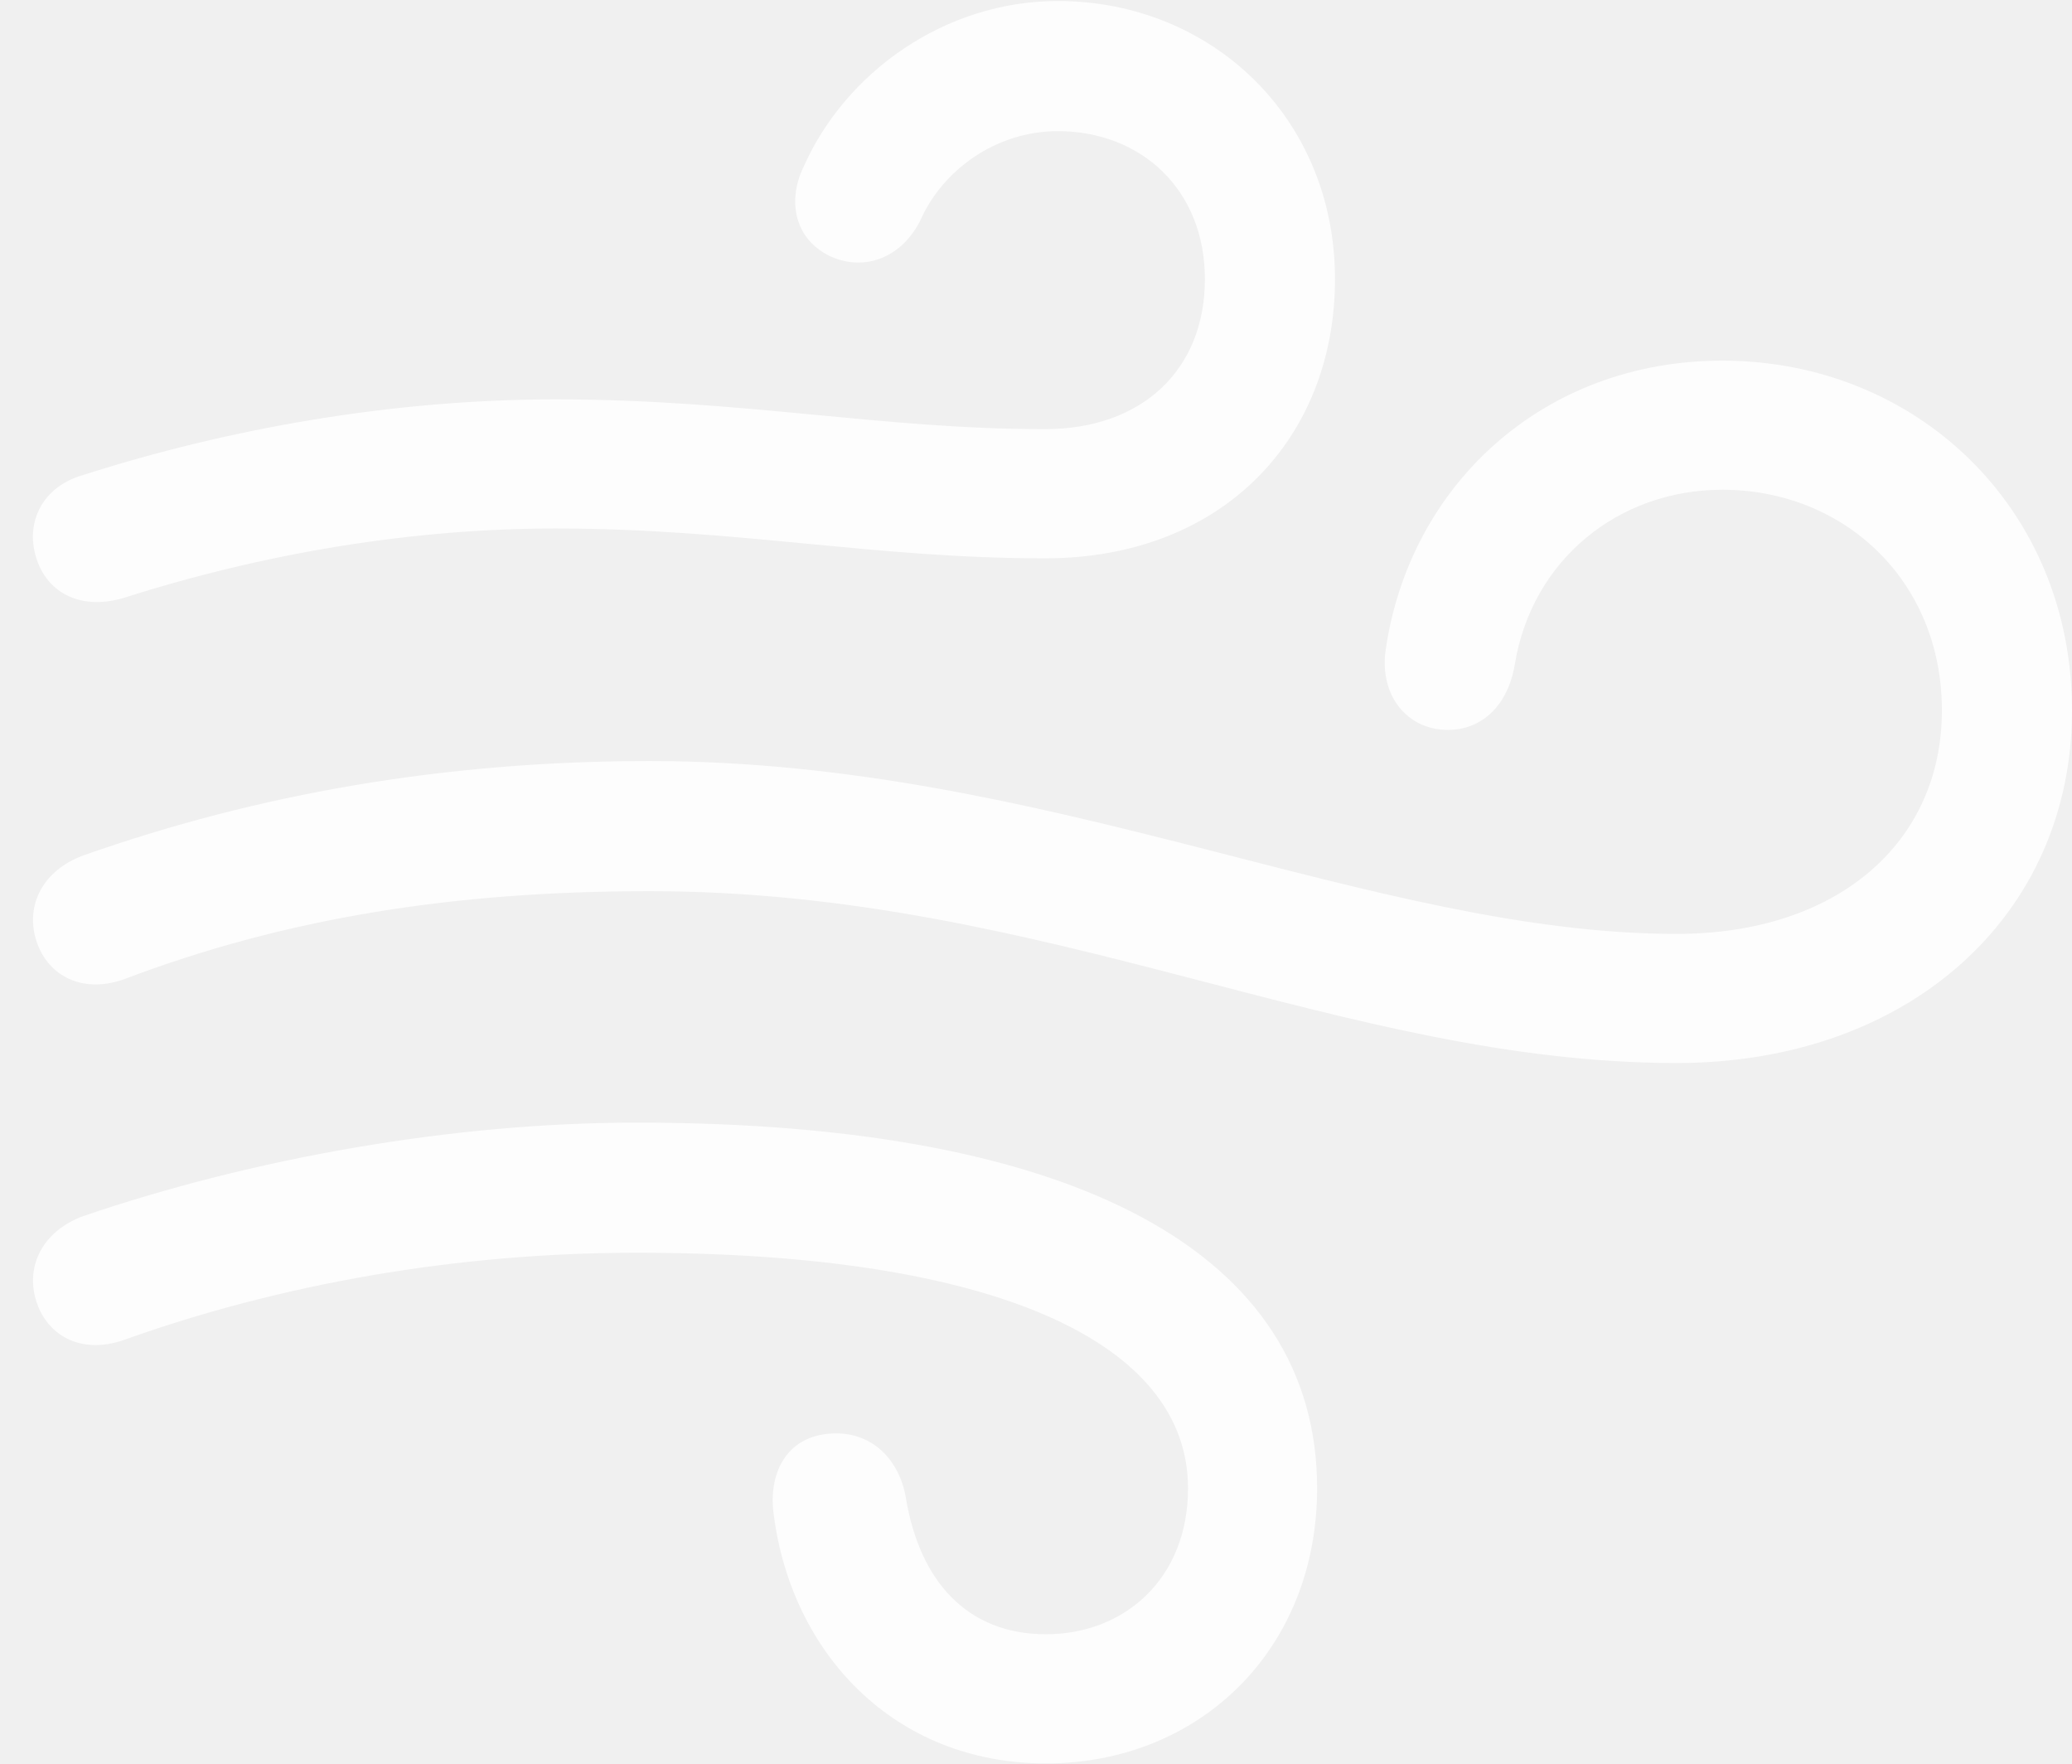
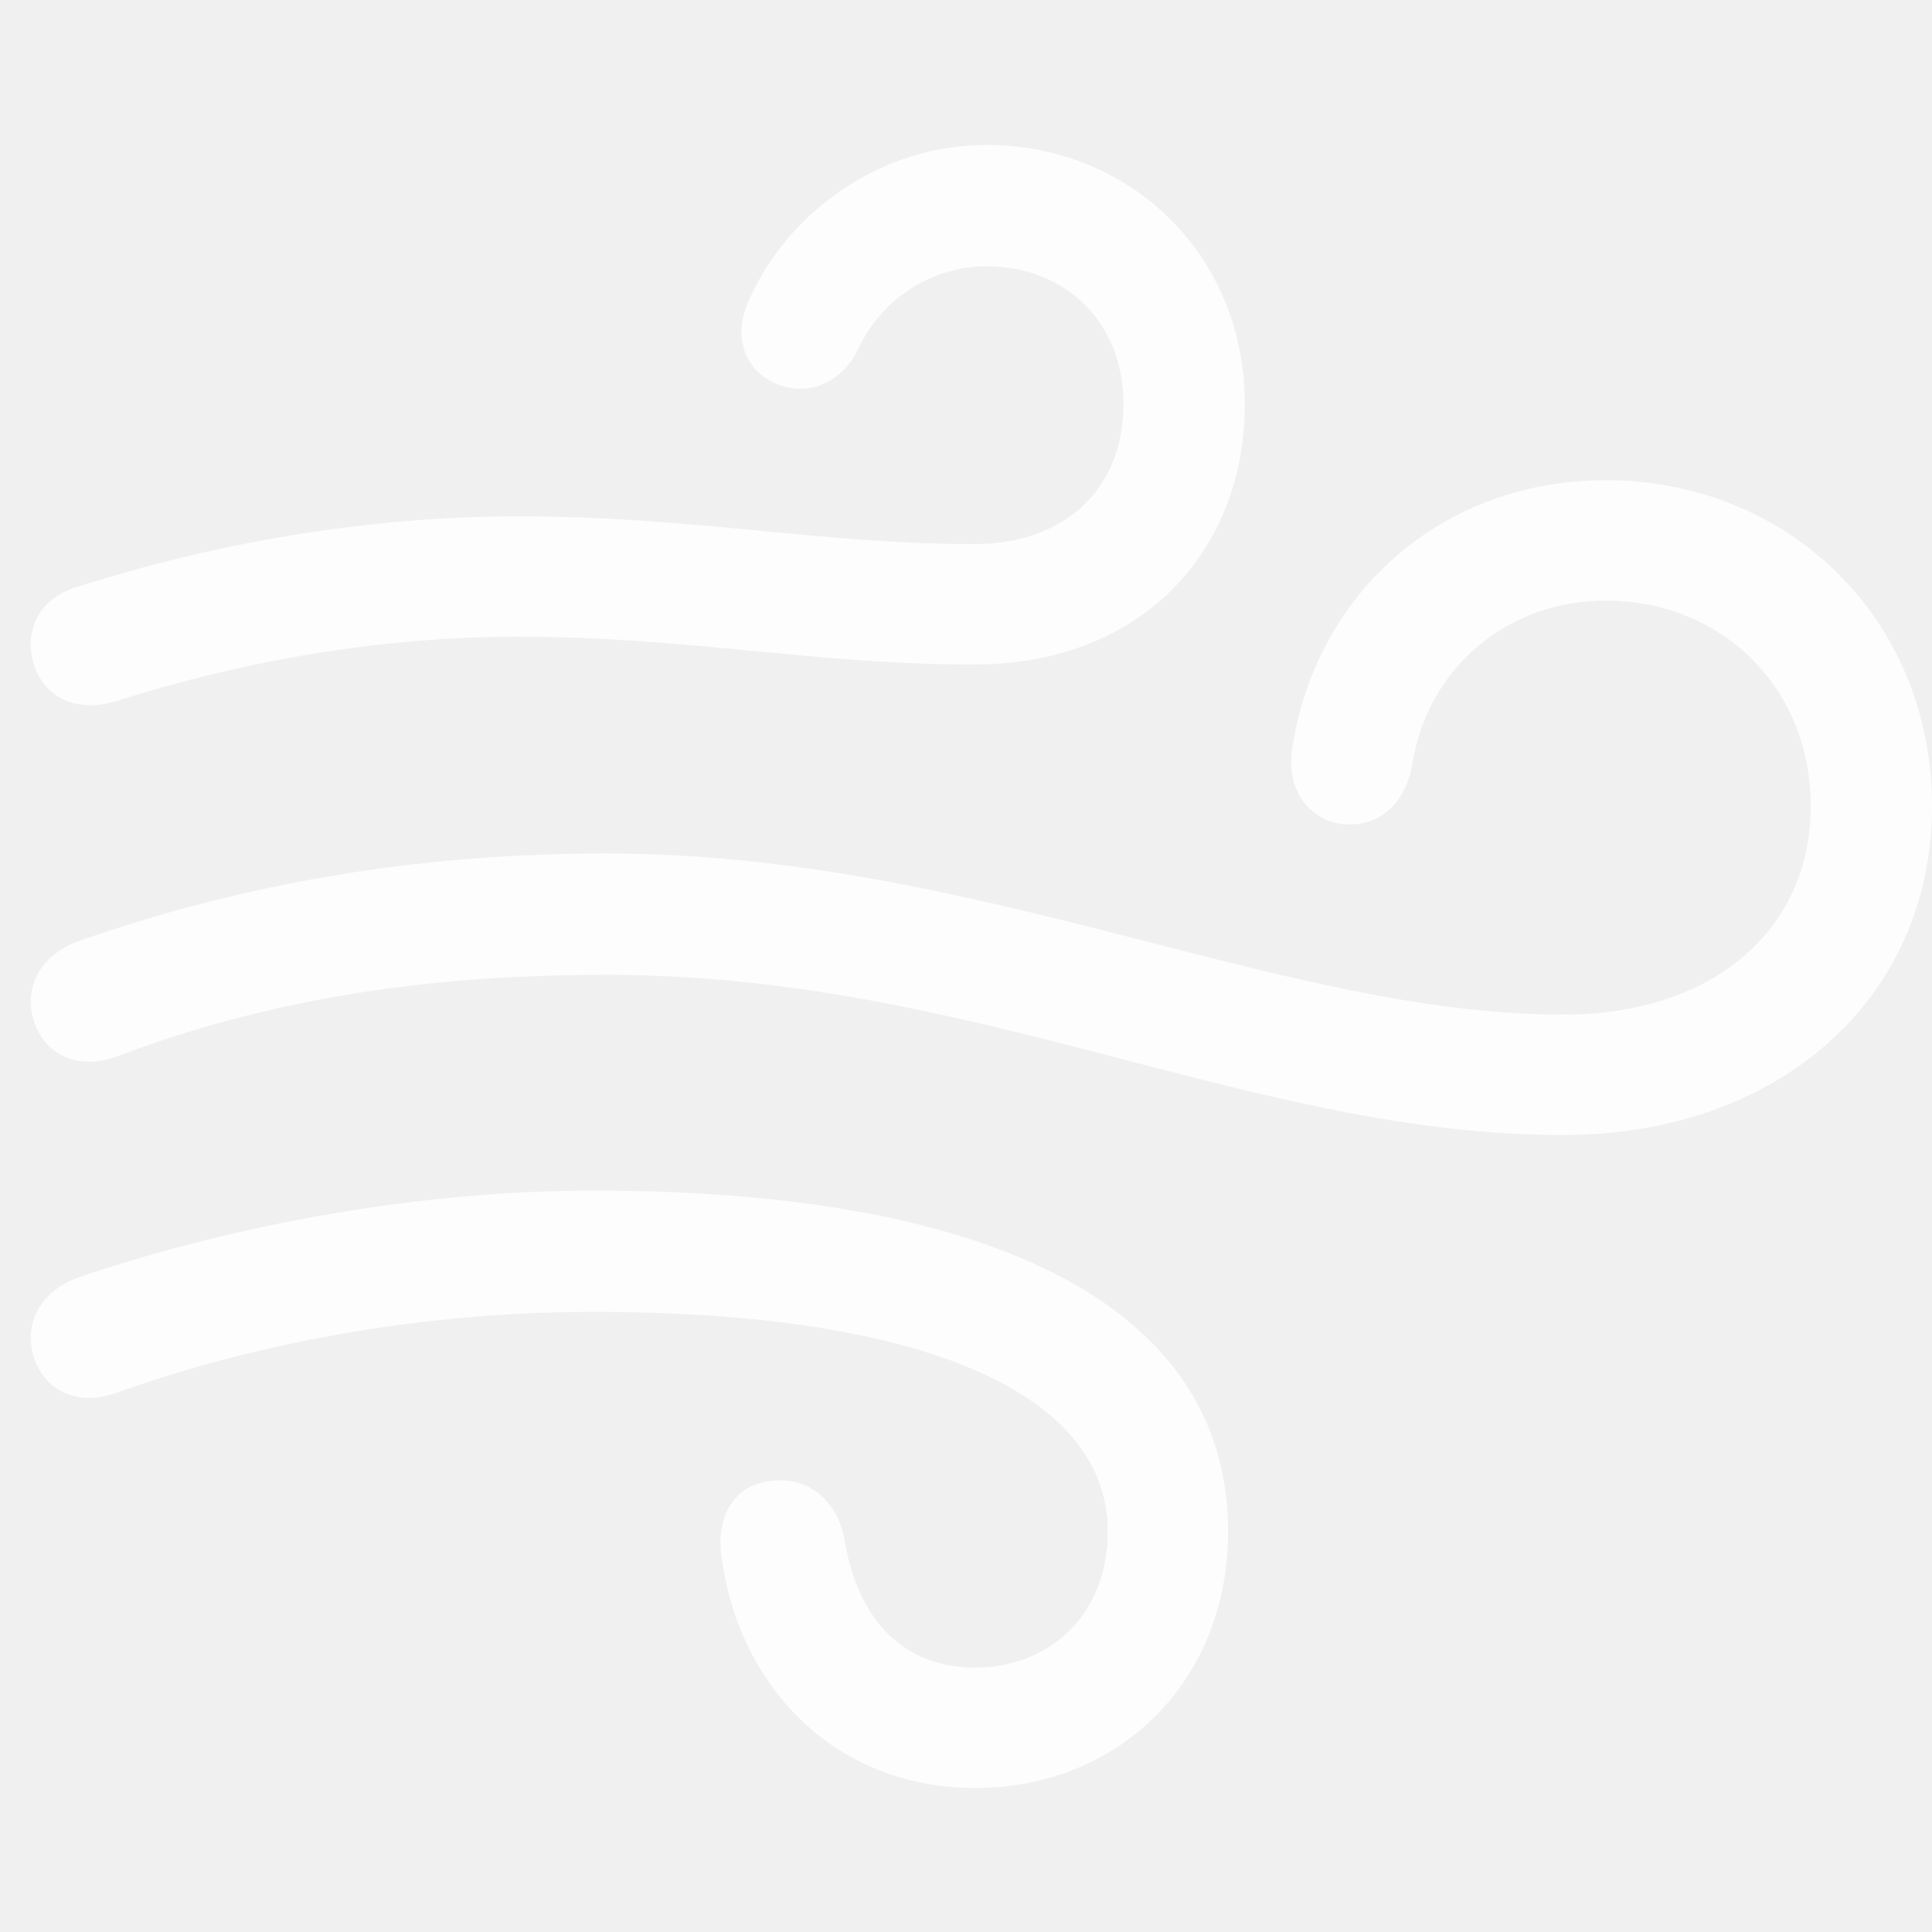
- <svg xmlns="http://www.w3.org/2000/svg" version="1.1" viewBox="0 0 24.445 20.801">
+ <svg xmlns="http://www.w3.org/2000/svg" version="1.1" viewBox="0 -1.822 24.445 24.445">
  <g>
    <rect height="20.801" opacity="0" width="24.445" x="0" y="0" />
    <path d="M12.34 20.801C14.145 20.801 15.539 19.465 15.539 17.555C15.539 14.789 12.715 13.242 7.512 13.242C5.332 13.242 2.977 13.664 0.984 14.344C0.504 14.52 0.305 14.93 0.422 15.328C0.539 15.738 0.938 15.984 1.453 15.809C3.316 15.141 5.402 14.777 7.512 14.777C11.766 14.777 14.016 15.844 14.016 17.555C14.016 18.621 13.266 19.277 12.34 19.277C11.414 19.277 10.852 18.656 10.688 17.672C10.617 17.238 10.301 16.875 9.797 16.91C9.27 16.945 9.059 17.391 9.129 17.871C9.34 19.5 10.547 20.801 12.34 20.801Z" fill="white" fill-opacity="0.85" />
    <path d="M19.781 12.539C22.512 12.539 24.445 10.805 24.445 8.379C24.445 5.988 22.605 4.254 20.32 4.254C18.199 4.254 16.629 5.73 16.348 7.664C16.277 8.156 16.547 8.543 16.969 8.602C17.402 8.66 17.777 8.391 17.871 7.84C18.07 6.609 19.09 5.777 20.32 5.777C21.75 5.777 22.91 6.844 22.91 8.379C22.91 9.938 21.68 11.016 19.781 11.016C16.207 11.016 12.352 8.977 7.664 8.977C5.25 8.977 3.047 9.363 0.984 10.09C0.504 10.266 0.305 10.676 0.422 11.074C0.539 11.484 0.938 11.73 1.453 11.555C3.363 10.828 5.355 10.512 7.664 10.512C12.34 10.512 15.832 12.539 19.781 12.539Z" fill="white" fill-opacity="0.85" />
    <path d="M1.453 7.055C3.141 6.516 4.887 6.234 6.551 6.234C8.707 6.234 10.289 6.586 12.328 6.586C14.438 6.586 15.75 5.156 15.75 3.293C15.75 1.383 14.285 0.012 12.48 0.012C11.145 0.012 9.973 0.855 9.48 1.969C9.293 2.355 9.363 2.801 9.773 3.012C10.148 3.199 10.605 3.082 10.852 2.613C11.109 2.016 11.742 1.547 12.48 1.547C13.453 1.547 14.215 2.227 14.215 3.293C14.215 4.359 13.477 5.062 12.328 5.062C10.383 5.062 8.777 4.711 6.551 4.711C4.641 4.711 2.707 5.051 0.984 5.602C0.492 5.742 0.305 6.164 0.422 6.562C0.539 6.973 0.926 7.207 1.453 7.055Z" fill="white" fill-opacity="0.85" />
  </g>
</svg>
